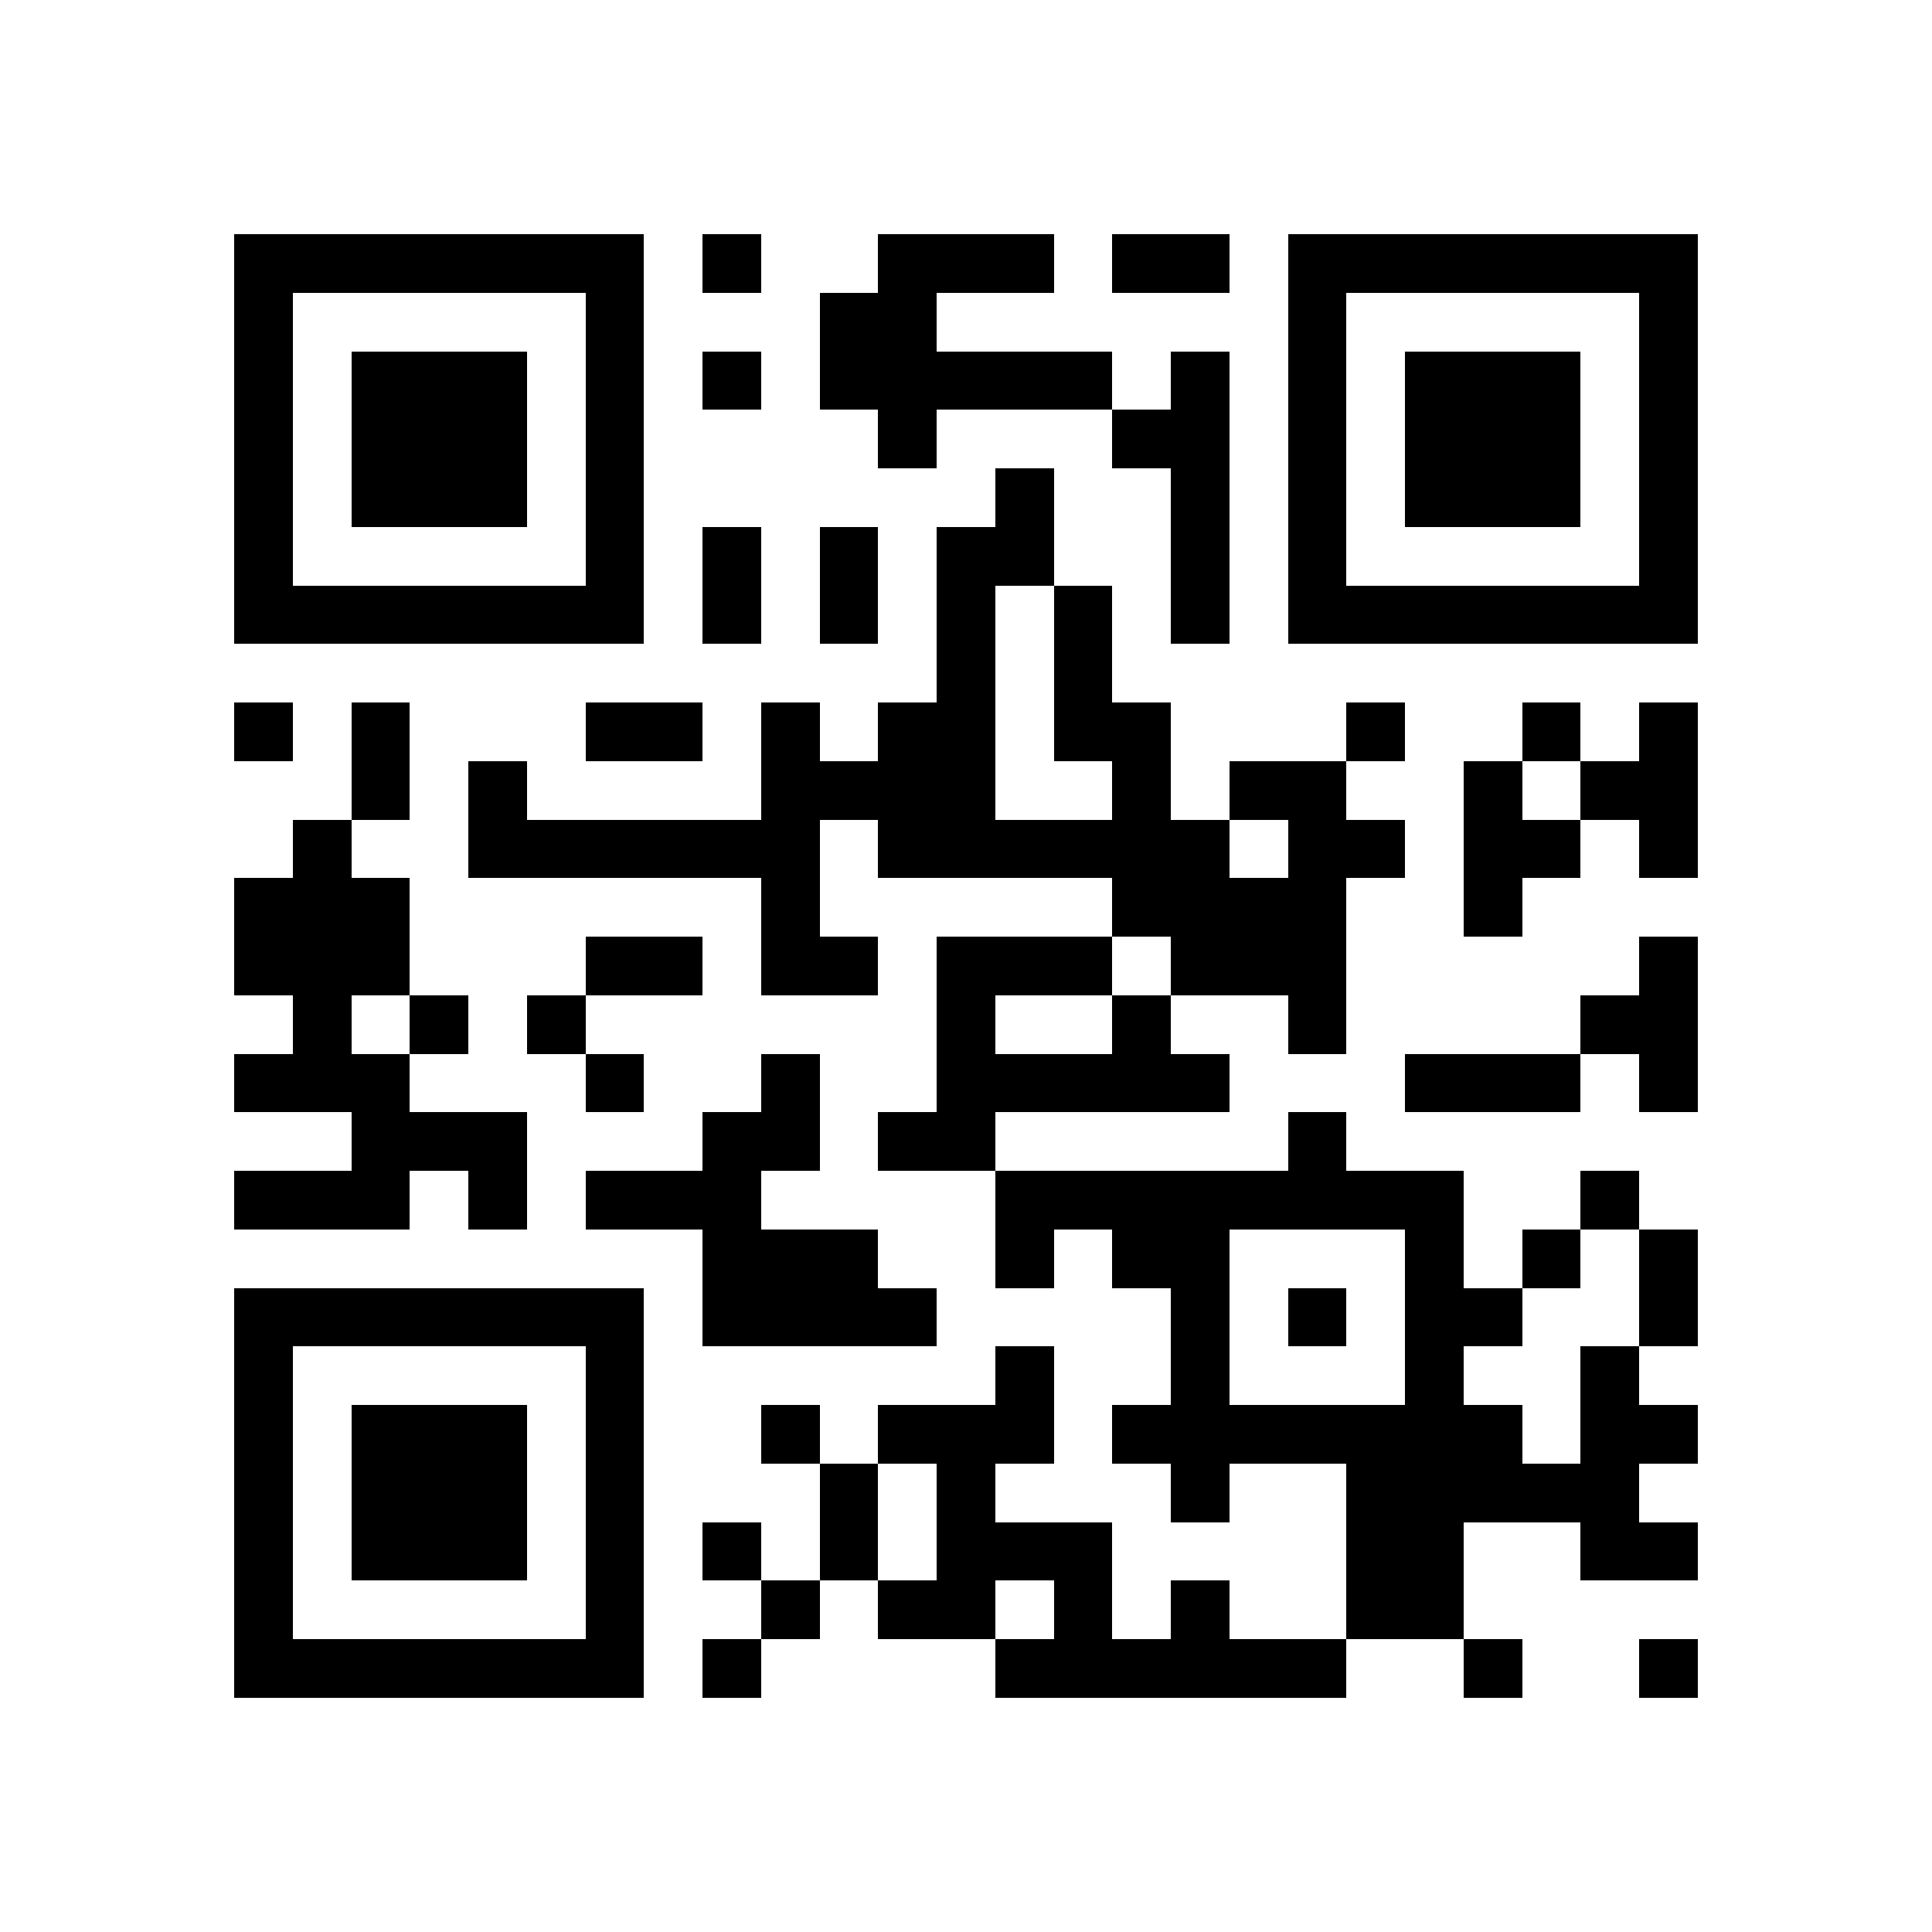
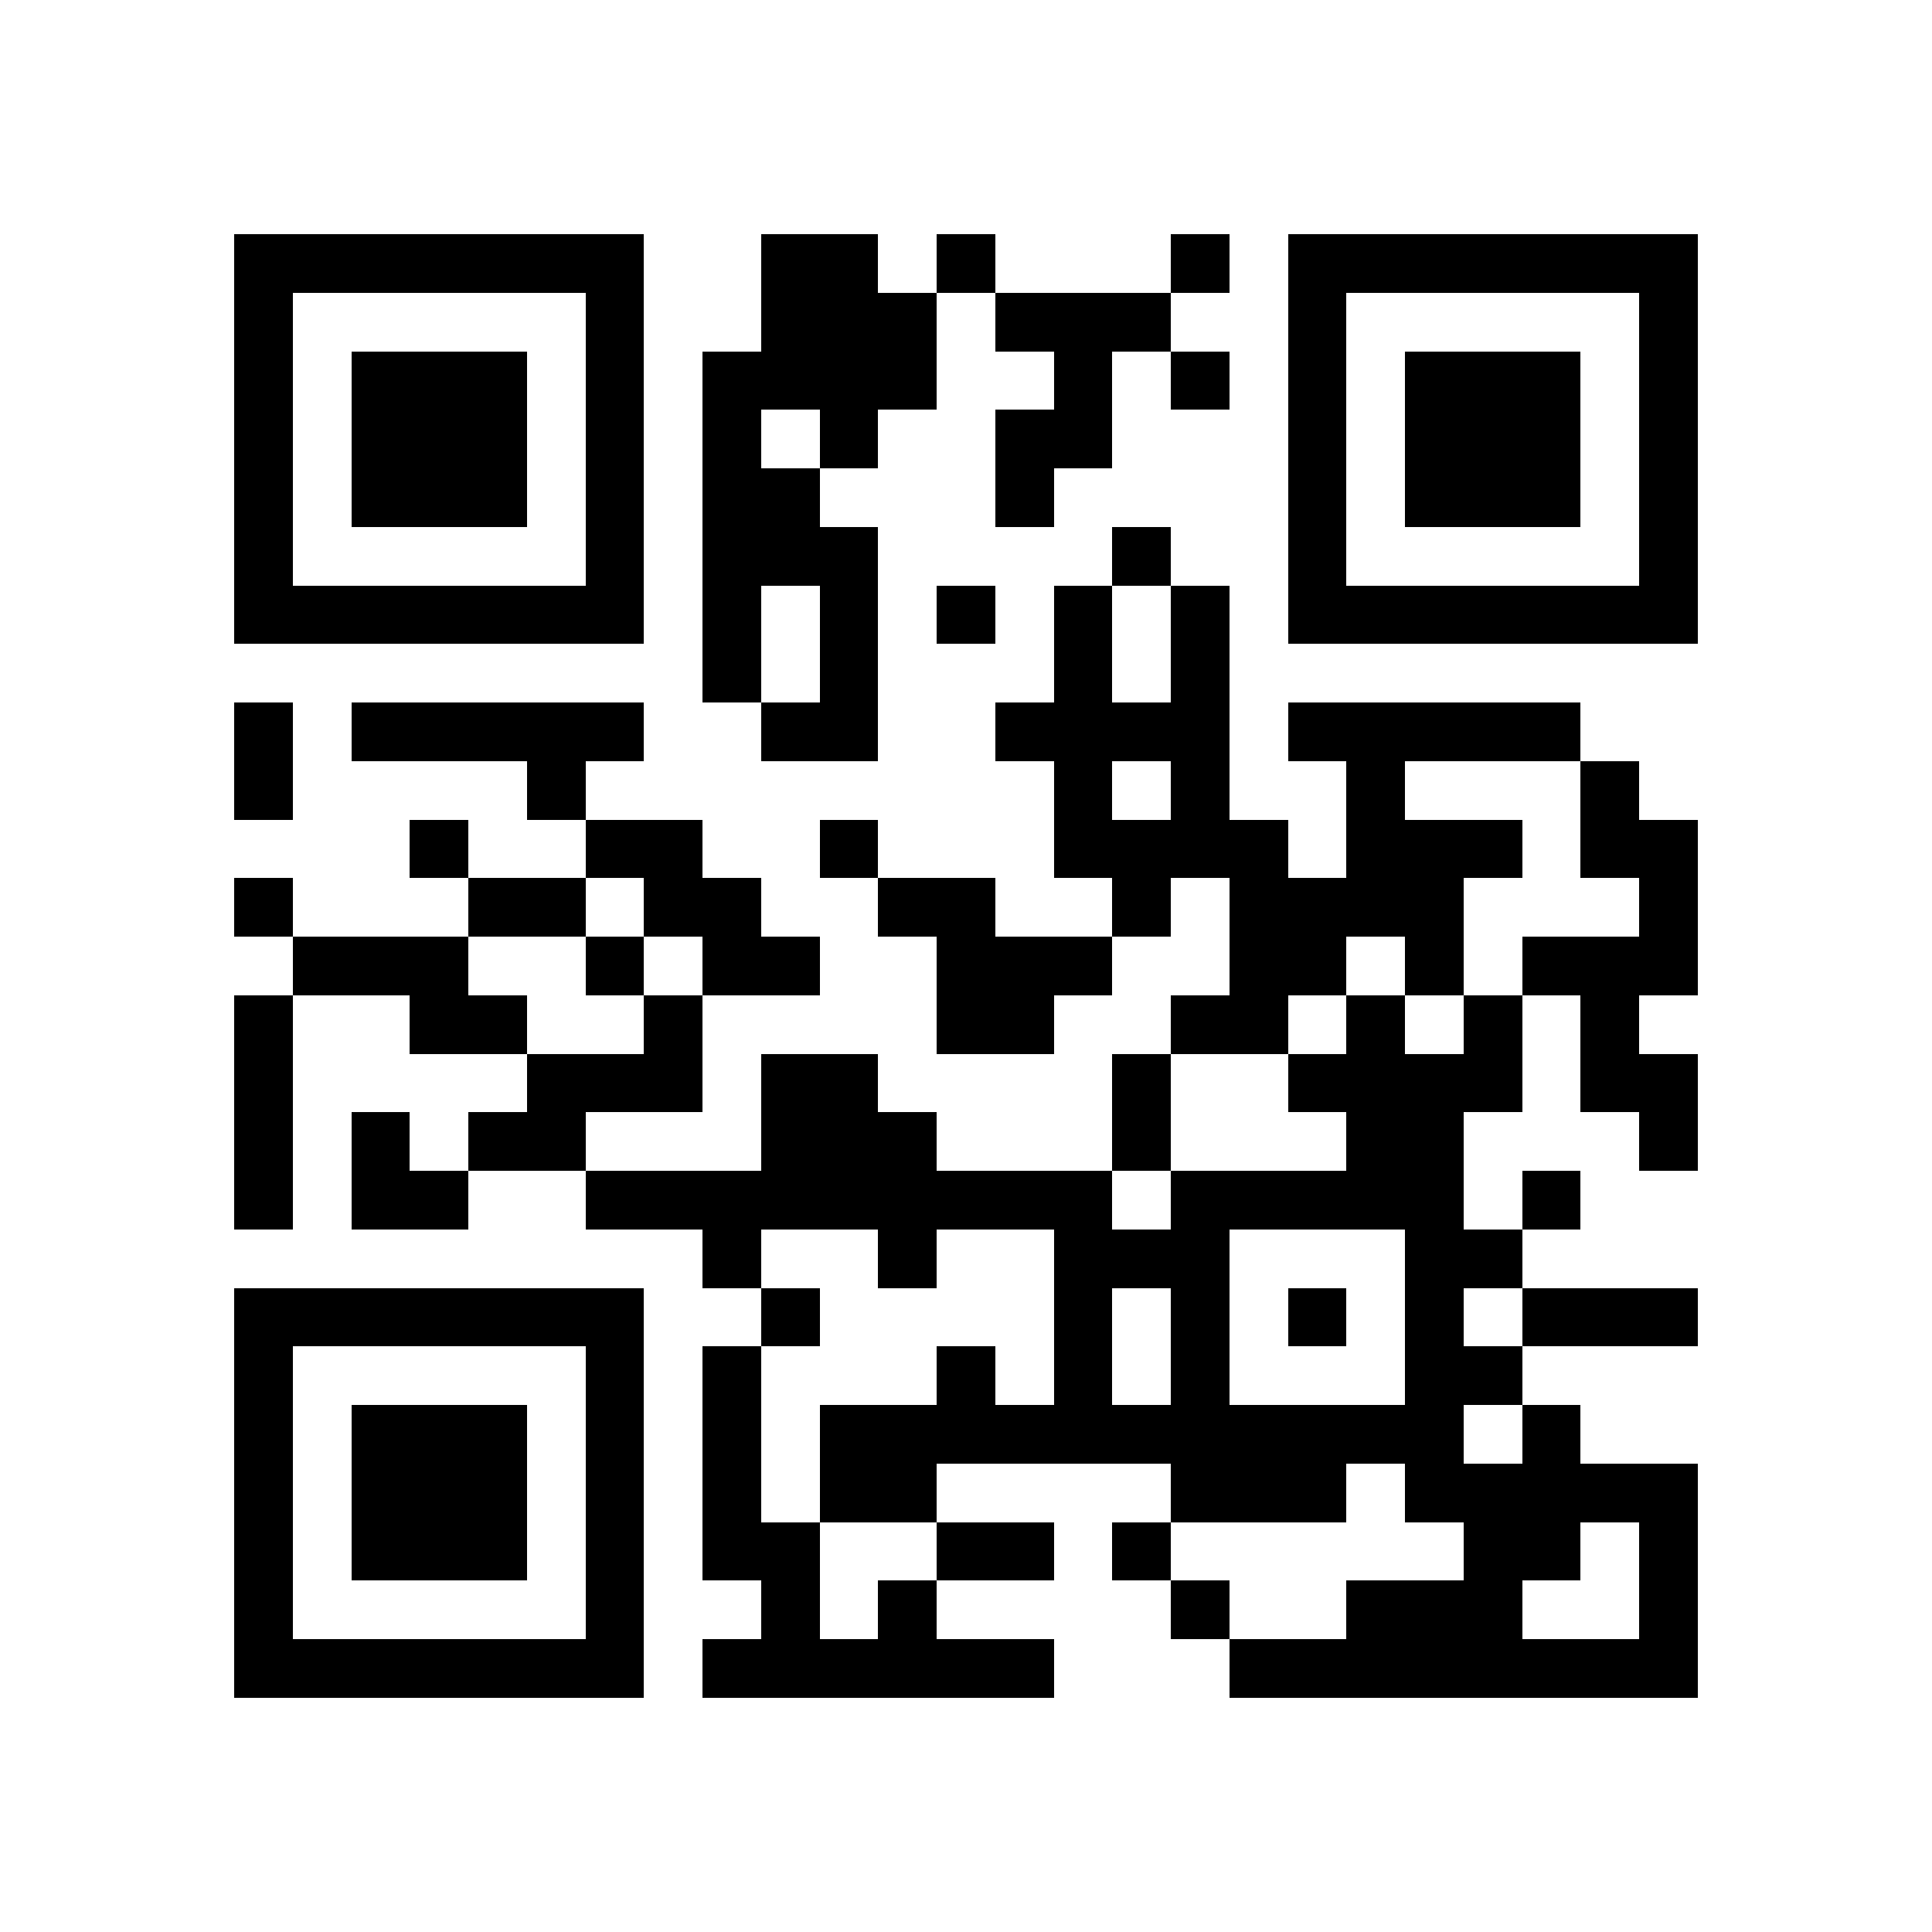
<svg xmlns="http://www.w3.org/2000/svg" version="1.1" width="231" height="231" viewBox="0 0 231 231" shape-rendering="crispEdges">
  <rect x="0" y="0" width="231" height="231" fill="#ffffff" />
-   <path fill="#000000" d="M28 28h7v7H28V28M35 28h7v7H35V28M42 28h7v7H42V28M49 28h7v7H49V28M56 28h7v7H56V28M63 28h7v7H63V28M70 28h7v7H70V28M84 28h7v7H84V28M105 28h7v7H105V28M112 28h7v7H112V28M119 28h7v7H119V28M133 28h7v7H133V28M140 28h7v7H140V28M154 28h7v7H154V28M161 28h7v7H161V28M168 28h7v7H168V28M175 28h7v7H175V28M182 28h7v7H182V28M189 28h7v7H189V28M196 28h7v7H196V28M28 35h7v7H28V35M70 35h7v7H70V35M98 35h7v7H98V35M105 35h7v7H105V35M154 35h7v7H154V35M196 35h7v7H196V35M28 42h7v7H28V42M42 42h7v7H42V42M49 42h7v7H49V42M56 42h7v7H56V42M70 42h7v7H70V42M84 42h7v7H84V42M98 42h7v7H98V42M105 42h7v7H105V42M112 42h7v7H112V42M119 42h7v7H119V42M126 42h7v7H126V42M140 42h7v7H140V42M154 42h7v7H154V42M168 42h7v7H168V42M175 42h7v7H175V42M182 42h7v7H182V42M196 42h7v7H196V42M28 49h7v7H28V49M42 49h7v7H42V49M49 49h7v7H49V49M56 49h7v7H56V49M70 49h7v7H70V49M105 49h7v7H105V49M133 49h7v7H133V49M140 49h7v7H140V49M154 49h7v7H154V49M168 49h7v7H168V49M175 49h7v7H175V49M182 49h7v7H182V49M196 49h7v7H196V49M28 56h7v7H28V56M42 56h7v7H42V56M49 56h7v7H49V56M56 56h7v7H56V56M70 56h7v7H70V56M119 56h7v7H119V56M140 56h7v7H140V56M154 56h7v7H154V56M168 56h7v7H168V56M175 56h7v7H175V56M182 56h7v7H182V56M196 56h7v7H196V56M28 63h7v7H28V63M70 63h7v7H70V63M84 63h7v7H84V63M98 63h7v7H98V63M112 63h7v7H112V63M119 63h7v7H119V63M140 63h7v7H140V63M154 63h7v7H154V63M196 63h7v7H196V63M28 70h7v7H28V70M35 70h7v7H35V70M42 70h7v7H42V70M49 70h7v7H49V70M56 70h7v7H56V70M63 70h7v7H63V70M70 70h7v7H70V70M84 70h7v7H84V70M98 70h7v7H98V70M112 70h7v7H112V70M126 70h7v7H126V70M140 70h7v7H140V70M154 70h7v7H154V70M161 70h7v7H161V70M168 70h7v7H168V70M175 70h7v7H175V70M182 70h7v7H182V70M189 70h7v7H189V70M196 70h7v7H196V70M112 77h7v7H112V77M126 77h7v7H126V77M28 84h7v7H28V84M42 84h7v7H42V84M70 84h7v7H70V84M77 84h7v7H77V84M91 84h7v7H91V84M105 84h7v7H105V84M112 84h7v7H112V84M126 84h7v7H126V84M133 84h7v7H133V84M161 84h7v7H161V84M182 84h7v7H182V84M196 84h7v7H196V84M42 91h7v7H42V91M56 91h7v7H56V91M91 91h7v7H91V91M98 91h7v7H98V91M105 91h7v7H105V91M112 91h7v7H112V91M133 91h7v7H133V91M147 91h7v7H147V91M154 91h7v7H154V91M175 91h7v7H175V91M189 91h7v7H189V91M196 91h7v7H196V91M35 98h7v7H35V98M56 98h7v7H56V98M63 98h7v7H63V98M70 98h7v7H70V98M77 98h7v7H77V98M84 98h7v7H84V98M91 98h7v7H91V98M105 98h7v7H105V98M112 98h7v7H112V98M119 98h7v7H119V98M126 98h7v7H126V98M133 98h7v7H133V98M140 98h7v7H140V98M154 98h7v7H154V98M161 98h7v7H161V98M175 98h7v7H175V98M182 98h7v7H182V98M196 98h7v7H196V98M28 105h7v7H28V105M35 105h7v7H35V105M42 105h7v7H42V105M91 105h7v7H91V105M133 105h7v7H133V105M140 105h7v7H140V105M147 105h7v7H147V105M154 105h7v7H154V105M175 105h7v7H175V105M28 112h7v7H28V112M35 112h7v7H35V112M42 112h7v7H42V112M70 112h7v7H70V112M77 112h7v7H77V112M91 112h7v7H91V112M98 112h7v7H98V112M112 112h7v7H112V112M119 112h7v7H119V112M126 112h7v7H126V112M140 112h7v7H140V112M147 112h7v7H147V112M154 112h7v7H154V112M196 112h7v7H196V112M35 119h7v7H35V119M49 119h7v7H49V119M63 119h7v7H63V119M112 119h7v7H112V119M133 119h7v7H133V119M154 119h7v7H154V119M189 119h7v7H189V119M196 119h7v7H196V119M28 126h7v7H28V126M35 126h7v7H35V126M42 126h7v7H42V126M70 126h7v7H70V126M91 126h7v7H91V126M112 126h7v7H112V126M119 126h7v7H119V126M126 126h7v7H126V126M133 126h7v7H133V126M140 126h7v7H140V126M168 126h7v7H168V126M175 126h7v7H175V126M182 126h7v7H182V126M196 126h7v7H196V126M42 133h7v7H42V133M49 133h7v7H49V133M56 133h7v7H56V133M84 133h7v7H84V133M91 133h7v7H91V133M105 133h7v7H105V133M112 133h7v7H112V133M154 133h7v7H154V133M28 140h7v7H28V140M35 140h7v7H35V140M42 140h7v7H42V140M56 140h7v7H56V140M70 140h7v7H70V140M77 140h7v7H77V140M84 140h7v7H84V140M119 140h7v7H119V140M126 140h7v7H126V140M133 140h7v7H133V140M140 140h7v7H140V140M147 140h7v7H147V140M154 140h7v7H154V140M161 140h7v7H161V140M168 140h7v7H168V140M189 140h7v7H189V140M84 147h7v7H84V147M91 147h7v7H91V147M98 147h7v7H98V147M119 147h7v7H119V147M133 147h7v7H133V147M140 147h7v7H140V147M168 147h7v7H168V147M182 147h7v7H182V147M196 147h7v7H196V147M28 154h7v7H28V154M35 154h7v7H35V154M42 154h7v7H42V154M49 154h7v7H49V154M56 154h7v7H56V154M63 154h7v7H63V154M70 154h7v7H70V154M84 154h7v7H84V154M91 154h7v7H91V154M98 154h7v7H98V154M105 154h7v7H105V154M140 154h7v7H140V154M154 154h7v7H154V154M168 154h7v7H168V154M175 154h7v7H175V154M196 154h7v7H196V154M28 161h7v7H28V161M70 161h7v7H70V161M119 161h7v7H119V161M140 161h7v7H140V161M168 161h7v7H168V161M189 161h7v7H189V161M28 168h7v7H28V168M42 168h7v7H42V168M49 168h7v7H49V168M56 168h7v7H56V168M70 168h7v7H70V168M91 168h7v7H91V168M105 168h7v7H105V168M112 168h7v7H112V168M119 168h7v7H119V168M133 168h7v7H133V168M140 168h7v7H140V168M147 168h7v7H147V168M154 168h7v7H154V168M161 168h7v7H161V168M168 168h7v7H168V168M175 168h7v7H175V168M189 168h7v7H189V168M196 168h7v7H196V168M28 175h7v7H28V175M42 175h7v7H42V175M49 175h7v7H49V175M56 175h7v7H56V175M70 175h7v7H70V175M98 175h7v7H98V175M112 175h7v7H112V175M140 175h7v7H140V175M161 175h7v7H161V175M168 175h7v7H168V175M175 175h7v7H175V175M182 175h7v7H182V175M189 175h7v7H189V175M28 182h7v7H28V182M42 182h7v7H42V182M49 182h7v7H49V182M56 182h7v7H56V182M70 182h7v7H70V182M84 182h7v7H84V182M98 182h7v7H98V182M112 182h7v7H112V182M119 182h7v7H119V182M126 182h7v7H126V182M161 182h7v7H161V182M168 182h7v7H168V182M189 182h7v7H189V182M196 182h7v7H196V182M28 189h7v7H28V189M70 189h7v7H70V189M91 189h7v7H91V189M105 189h7v7H105V189M112 189h7v7H112V189M126 189h7v7H126V189M140 189h7v7H140V189M161 189h7v7H161V189M168 189h7v7H168V189M28 196h7v7H28V196M35 196h7v7H35V196M42 196h7v7H42V196M49 196h7v7H49V196M56 196h7v7H56V196M63 196h7v7H63V196M70 196h7v7H70V196M84 196h7v7H84V196M119 196h7v7H119V196M126 196h7v7H126V196M133 196h7v7H133V196M140 196h7v7H140V196M147 196h7v7H147V196M154 196h7v7H154V196M175 196h7v7H175V196M196 196h7v7H196V196" />
+   <path fill="#000000" d="M28 28h7v7H28V28M35 28h7v7H35V28M42 28h7v7H42V28M49 28h7v7H49V28M56 28h7v7H56V28M63 28h7v7H63V28M70 28h7v7H70V28M91 28h7v7H91V28M98 28h7v7H98V28M112 28h7v7H112V28M140 28h7v7H140V28M154 28h7v7H154V28M161 28h7v7H161V28M168 28h7v7H168V28M175 28h7v7H175V28M182 28h7v7H182V28M189 28h7v7H189V28M196 28h7v7H196V28M28 35h7v7H28V35M70 35h7v7H70V35M91 35h7v7H91V35M98 35h7v7H98V35M105 35h7v7H105V35M119 35h7v7H119V35M126 35h7v7H126V35M133 35h7v7H133V35M154 35h7v7H154V35M196 35h7v7H196V35M28 42h7v7H28V42M42 42h7v7H42V42M49 42h7v7H49V42M56 42h7v7H56V42M70 42h7v7H70V42M84 42h7v7H84V42M91 42h7v7H91V42M98 42h7v7H98V42M105 42h7v7H105V42M126 42h7v7H126V42M140 42h7v7H140V42M154 42h7v7H154V42M168 42h7v7H168V42M175 42h7v7H175V42M182 42h7v7H182V42M196 42h7v7H196V42M28 49h7v7H28V49M42 49h7v7H42V49M49 49h7v7H49V49M56 49h7v7H56V49M70 49h7v7H70V49M84 49h7v7H84V49M98 49h7v7H98V49M119 49h7v7H119V49M126 49h7v7H126V49M154 49h7v7H154V49M168 49h7v7H168V49M175 49h7v7H175V49M182 49h7v7H182V49M196 49h7v7H196V49M28 56h7v7H28V56M42 56h7v7H42V56M49 56h7v7H49V56M56 56h7v7H56V56M70 56h7v7H70V56M84 56h7v7H84V56M91 56h7v7H91V56M119 56h7v7H119V56M154 56h7v7H154V56M168 56h7v7H168V56M175 56h7v7H175V56M182 56h7v7H182V56M196 56h7v7H196V56M28 63h7v7H28V63M70 63h7v7H70V63M84 63h7v7H84V63M91 63h7v7H91V63M98 63h7v7H98V63M133 63h7v7H133V63M154 63h7v7H154V63M196 63h7v7H196V63M28 70h7v7H28V70M35 70h7v7H35V70M42 70h7v7H42V70M49 70h7v7H49V70M56 70h7v7H56V70M63 70h7v7H63V70M70 70h7v7H70V70M84 70h7v7H84V70M98 70h7v7H98V70M112 70h7v7H112V70M126 70h7v7H126V70M140 70h7v7H140V70M154 70h7v7H154V70M161 70h7v7H161V70M168 70h7v7H168V70M175 70h7v7H175V70M182 70h7v7H182V70M189 70h7v7H189V70M196 70h7v7H196V70M84 77h7v7H84V77M98 77h7v7H98V77M126 77h7v7H126V77M140 77h7v7H140V77M28 84h7v7H28V84M42 84h7v7H42V84M49 84h7v7H49V84M56 84h7v7H56V84M63 84h7v7H63V84M70 84h7v7H70V84M91 84h7v7H91V84M98 84h7v7H98V84M119 84h7v7H119V84M126 84h7v7H126V84M133 84h7v7H133V84M140 84h7v7H140V84M154 84h7v7H154V84M161 84h7v7H161V84M168 84h7v7H168V84M175 84h7v7H175V84M182 84h7v7H182V84M28 91h7v7H28V91M63 91h7v7H63V91M126 91h7v7H126V91M140 91h7v7H140V91M161 91h7v7H161V91M189 91h7v7H189V91M49 98h7v7H49V98M70 98h7v7H70V98M77 98h7v7H77V98M98 98h7v7H98V98M126 98h7v7H126V98M133 98h7v7H133V98M140 98h7v7H140V98M147 98h7v7H147V98M161 98h7v7H161V98M168 98h7v7H168V98M175 98h7v7H175V98M189 98h7v7H189V98M196 98h7v7H196V98M28 105h7v7H28V105M56 105h7v7H56V105M63 105h7v7H63V105M77 105h7v7H77V105M84 105h7v7H84V105M105 105h7v7H105V105M112 105h7v7H112V105M133 105h7v7H133V105M147 105h7v7H147V105M154 105h7v7H154V105M161 105h7v7H161V105M168 105h7v7H168V105M196 105h7v7H196V105M35 112h7v7H35V112M42 112h7v7H42V112M49 112h7v7H49V112M70 112h7v7H70V112M84 112h7v7H84V112M91 112h7v7H91V112M112 112h7v7H112V112M119 112h7v7H119V112M126 112h7v7H126V112M147 112h7v7H147V112M154 112h7v7H154V112M168 112h7v7H168V112M182 112h7v7H182V112M189 112h7v7H189V112M196 112h7v7H196V112M28 119h7v7H28V119M49 119h7v7H49V119M56 119h7v7H56V119M77 119h7v7H77V119M112 119h7v7H112V119M119 119h7v7H119V119M140 119h7v7H140V119M147 119h7v7H147V119M161 119h7v7H161V119M175 119h7v7H175V119M189 119h7v7H189V119M28 126h7v7H28V126M63 126h7v7H63V126M70 126h7v7H70V126M77 126h7v7H77V126M91 126h7v7H91V126M98 126h7v7H98V126M133 126h7v7H133V126M154 126h7v7H154V126M161 126h7v7H161V126M168 126h7v7H168V126M175 126h7v7H175V126M189 126h7v7H189V126M196 126h7v7H196V126M28 133h7v7H28V133M42 133h7v7H42V133M56 133h7v7H56V133M63 133h7v7H63V133M91 133h7v7H91V133M98 133h7v7H98V133M105 133h7v7H105V133M133 133h7v7H133V133M161 133h7v7H161V133M168 133h7v7H168V133M196 133h7v7H196V133M28 140h7v7H28V140M42 140h7v7H42V140M49 140h7v7H49V140M70 140h7v7H70V140M77 140h7v7H77V140M84 140h7v7H84V140M91 140h7v7H91V140M98 140h7v7H98V140M105 140h7v7H105V140M112 140h7v7H112V140M119 140h7v7H119V140M126 140h7v7H126V140M140 140h7v7H140V140M147 140h7v7H147V140M154 140h7v7H154V140M161 140h7v7H161V140M168 140h7v7H168V140M182 140h7v7H182V140M84 147h7v7H84V147M105 147h7v7H105V147M126 147h7v7H126V147M133 147h7v7H133V147M140 147h7v7H140V147M168 147h7v7H168V147M175 147h7v7H175V147M28 154h7v7H28V154M35 154h7v7H35V154M42 154h7v7H42V154M49 154h7v7H49V154M56 154h7v7H56V154M63 154h7v7H63V154M70 154h7v7H70V154M91 154h7v7H91V154M126 154h7v7H126V154M140 154h7v7H140V154M154 154h7v7H154V154M168 154h7v7H168V154M182 154h7v7H182V154M189 154h7v7H189V154M196 154h7v7H196V154M28 161h7v7H28V161M70 161h7v7H70V161M84 161h7v7H84V161M112 161h7v7H112V161M126 161h7v7H126V161M140 161h7v7H140V161M168 161h7v7H168V161M175 161h7v7H175V161M28 168h7v7H28V168M42 168h7v7H42V168M49 168h7v7H49V168M56 168h7v7H56V168M70 168h7v7H70V168M84 168h7v7H84V168M98 168h7v7H98V168M105 168h7v7H105V168M112 168h7v7H112V168M119 168h7v7H119V168M126 168h7v7H126V168M133 168h7v7H133V168M140 168h7v7H140V168M147 168h7v7H147V168M154 168h7v7H154V168M161 168h7v7H161V168M168 168h7v7H168V168M182 168h7v7H182V168M28 175h7v7H28V175M42 175h7v7H42V175M49 175h7v7H49V175M56 175h7v7H56V175M70 175h7v7H70V175M84 175h7v7H84V175M98 175h7v7H98V175M105 175h7v7H105V175M140 175h7v7H140V175M147 175h7v7H147V175M154 175h7v7H154V175M168 175h7v7H168V175M175 175h7v7H175V175M182 175h7v7H182V175M189 175h7v7H189V175M196 175h7v7H196V175M28 182h7v7H28V182M42 182h7v7H42V182M49 182h7v7H49V182M56 182h7v7H56V182M70 182h7v7H70V182M84 182h7v7H84V182M91 182h7v7H91V182M112 182h7v7H112V182M119 182h7v7H119V182M133 182h7v7H133V182M175 182h7v7H175V182M182 182h7v7H182V182M196 182h7v7H196V182M28 189h7v7H28V189M70 189h7v7H70V189M91 189h7v7H91V189M105 189h7v7H105V189M140 189h7v7H140V189M161 189h7v7H161V189M168 189h7v7H168V189M175 189h7v7H175V189M196 189h7v7H196V189M28 196h7v7H28V196M35 196h7v7H35V196M42 196h7v7H42V196M49 196h7v7H49V196M56 196h7v7H56V196M63 196h7v7H63V196M70 196h7v7H70V196M84 196h7v7H84V196M91 196h7v7H91V196M98 196h7v7H98V196M105 196h7v7H105V196M112 196h7v7H112V196M119 196h7v7H119V196M147 196h7v7H147V196M154 196h7v7H154V196M161 196h7v7H161V196M168 196h7v7H168V196M175 196h7v7H175V196M182 196h7v7H182V196M189 196h7v7H189V196M196 196h7v7H196V196" />
</svg>
